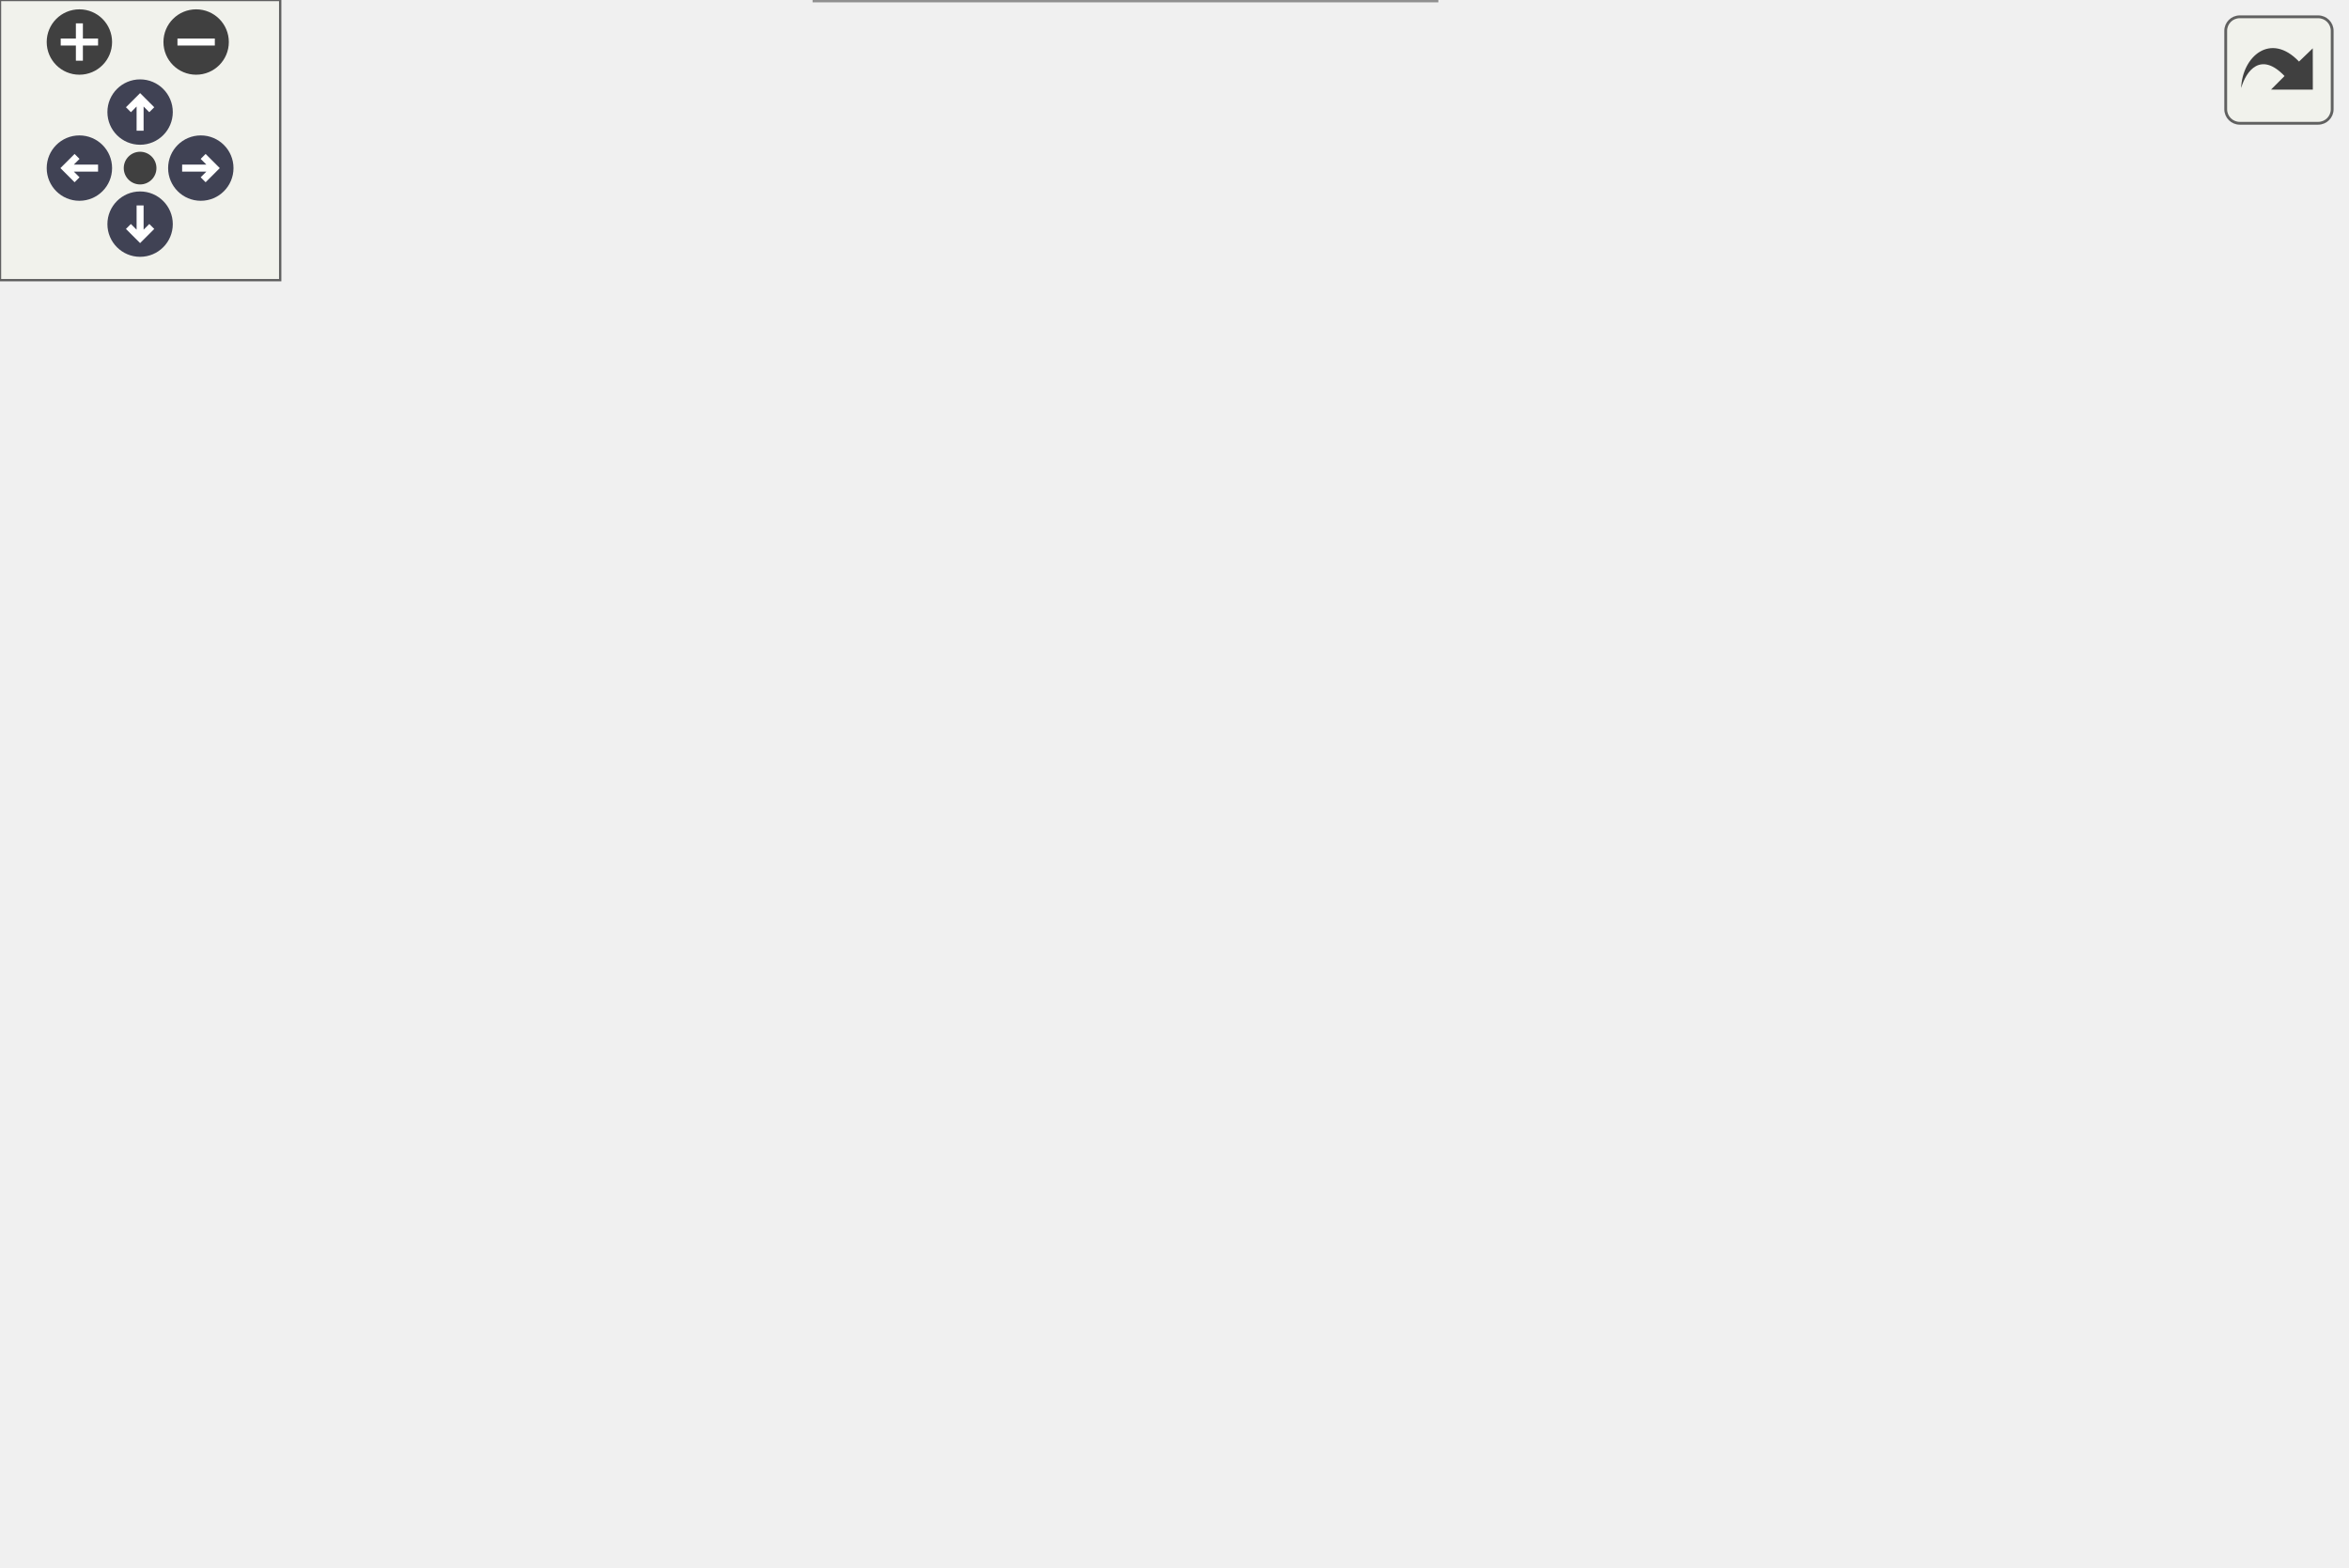
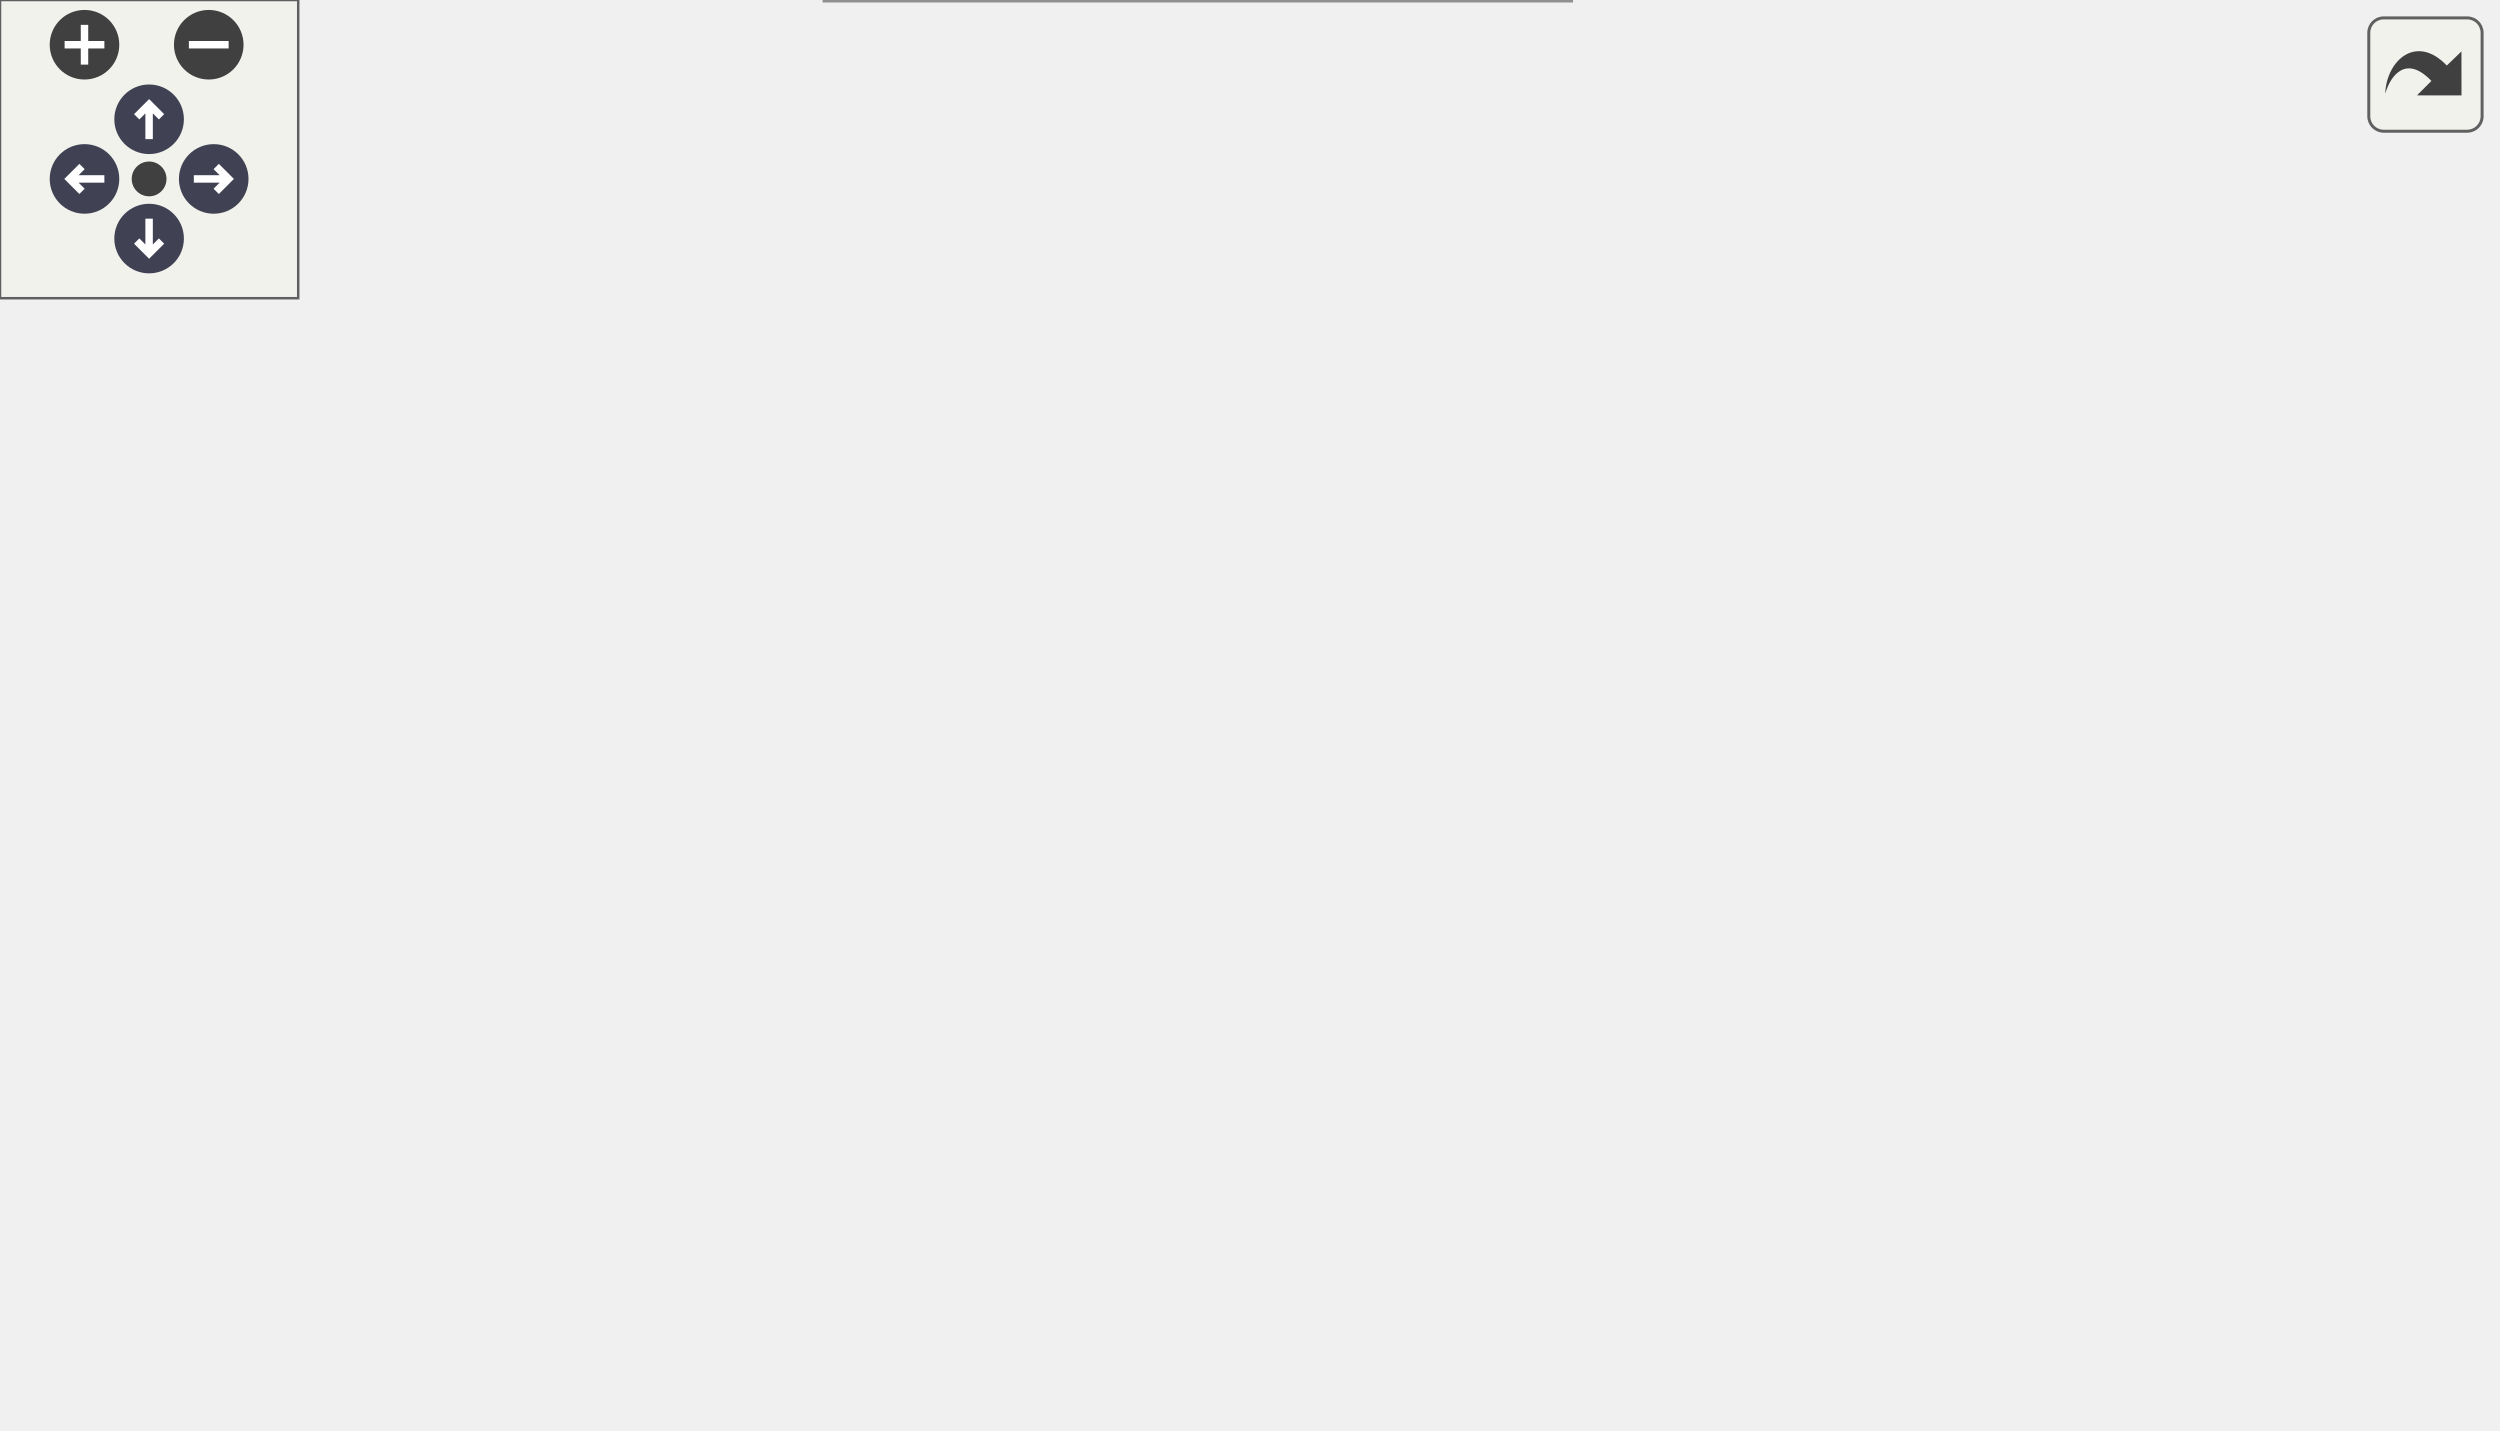
<svg xmlns="http://www.w3.org/2000/svg" xmlns:xlink="http://www.w3.org/1999/xlink" id="main" version="1.1" xml:space="preserve">
  <style type="text/css">
.node, .edge {opacity: 0.7;}
.node.selected, .edge.selected {opacity: 1;}
.edge:hover path { stroke: red; }
.edge:hover polygon { stroke: red; fill: red; }
</style>
  <defs>
    <circle id="rim" cx="0" cy="0" r="7" />
    <circle id="rim2" cx="0" cy="0" r="3.5" />
    <g id="zoomPlus">
      <use xlink:href="#rim" fill="#404040">
        <set attributeName="fill" to="#808080" begin="zoomplus.mouseover" end="zoomplus.mouseout" />
      </use>
      <path d="M-4,0h8M0,-4v8" fill="none" stroke="white" stroke-width="1.5" pointer-events="none" />
    </g>
    <g id="zoomMin">
      <use xlink:href="#rim" fill="#404040">
        <set attributeName="fill" to="#808080" begin="zoomminus.mouseover" end="zoomminus.mouseout" />
      </use>
      <path d="M-4,0h8" fill="none" stroke="white" stroke-width="1.5" pointer-events="none" />
    </g>
    <g id="arrowUp" transform="translate(30 24)">
      <use xlink:href="#rim" />
      <path pointer-events="none" fill="none" stroke="white" stroke-width="1.5" d="M0,-3.0v7 M-2.5,-0.5L0,-3.0L2.5,-0.5" />
    </g>
    <g id="arrowRight" transform="rotate(90) translate(36 -43)">
      <use xlink:href="#rim" />
      <path pointer-events="none" fill="none" stroke="white" stroke-width="1.5" d="M0,-3.0v7 M-2.5,-0.5L0,-3.0L2.5,-0.5" />
    </g>
    <g id="arrowDown" transform="rotate(180) translate(-30 -48)">
      <use xlink:href="#rim" />
      <path pointer-events="none" fill="none" stroke="white" stroke-width="1.5" d="M0,-3.0v7 M-2.5,-0.5L0,-3.0L2.5,-0.5" />
    </g>
    <g id="arrowLeft" transform="rotate(270) translate(-36 17)">
      <use xlink:href="#rim" />
      <path pointer-events="none" fill="none" stroke="white" stroke-width="1.5" d="M0,-3.0v7 M-2.5,-0.5L0,-3.0L2.5,-0.5" />
    </g>
    <g id="resetDef">
      <use xlink:href="#rim2" fill="#404040">
        <set attributeName="fill" to="#808080" begin="reset.mouseover" end="reset.mouseout" />
      </use>
    </g>
  </defs>
  <svg id="graph" class="graph">
    <g id="viewport">
      <g id="Node000001" class="node">
        <g id="a_Node000001">
          <a xlink:title="正規化ベクトルを返します (SIMD高速化版)">
-             <polygon fill="#999999" stroke="#666666" points="502,-152.5 356,-152.5 356,-133.5 502,-133.5 502,-152.5" />
-             <text text-anchor="middle" x="429" y="-140.5" font-family="Helvetica,sans-Serif" font-size="10.00">Span::Vector3::Normalized</text>
+             <polygon fill="#999999" stroke="#666666" points="502,-122.5 356,-122.5 356,-103.5 502,-103.5 502,-122.5" />
+             <text text-anchor="middle" x="429" y="-110.5" font-family="Helvetica,sans-Serif" font-size="10.00">Span::Vector3::Normalized</text>
          </a>
        </g>
      </g>
      <g id="Node000002" class="node">
        <g id="a_Node000002">
          <a xlink:href="classSpan_1_1SceneViewPanel.html#ad83a4a55f083c75371d0873322808796" target="_top" xlink:title="選択中のオブジェクトに対してマニピュレータ (矢印など) を描画します。">
-             <polygon fill="white" stroke="#666666" points="304,-275 178,-275 178,-245 304,-245 304,-275" />
-             <text text-anchor="start" x="186" y="-263" font-family="Helvetica,sans-Serif" font-size="10.00">Span::SceneViewPanel</text>
-             <text text-anchor="middle" x="241" y="-252" font-family="Helvetica,sans-Serif" font-size="10.00">::DrawGizmo</text>
+             <polygon fill="white" stroke="#666666" points="304,-227 178,-227 178,-197 304,-197 304,-227" />
+             <text text-anchor="start" x="186" y="-215" font-family="Helvetica,sans-Serif" font-size="10.00">Span::SceneViewPanel</text>
+             <text text-anchor="middle" x="241" y="-204" font-family="Helvetica,sans-Serif" font-size="10.00">::DrawGizmo</text>
          </a>
        </g>
      </g>
      <g id="edge1_Node000001_Node000002" class="edge">
        <g id="a_edge1_Node000001_Node000002">
          <a xlink:title=" ">
-             <path fill="none" stroke="#63b8ff" d="M412.53,-160.09C392.89,-180.81 357.09,-215.51 320,-236 313.92,-239.36 307.32,-242.31 300.6,-244.89" />
-             <polygon fill="#63b8ff" stroke="#63b8ff" points="415.21,-162.34 419.46,-152.64 410.08,-157.58 415.21,-162.34" />
+             <path fill="none" stroke="#63b8ff" d="M408.75,-129.14C387.99,-145.85 353.41,-171.75 320,-188 313.25,-191.28 305.95,-194.24 298.62,-196.86" />
+             <polygon fill="#63b8ff" stroke="#63b8ff" points="411.23,-131.63 416.76,-122.59 406.8,-126.21 411.23,-131.63" />
          </a>
        </g>
      </g>
      <g id="Node000004" class="node">
        <g id="a_Node000004">
          <a xlink:href="structSpan_1_1Transform.html#a132f40241af247849e79067db6ad62b4" target="_top" xlink:title="前方ベクトル (Local Forward / Z+) を取得します。">
-             <polygon fill="white" stroke="#666666" points="320,-226.5 162,-226.5 162,-207.5 320,-207.5 320,-226.5" />
-             <text text-anchor="middle" x="241" y="-214.5" font-family="Helvetica,sans-Serif" font-size="10.00">Span::Transform::GetForward</text>
+             <polygon fill="white" stroke="#666666" points="320,-178.5 162,-178.5 162,-159.5 320,-159.5 320,-178.5" />
+             <text text-anchor="middle" x="241" y="-166.5" font-family="Helvetica,sans-Serif" font-size="10.00">Span::Transform::GetForward</text>
          </a>
        </g>
      </g>
      <g id="edge3_Node000001_Node000004" class="edge">
        <g id="a_edge3_Node000001_Node000004">
          <a xlink:title=" ">
-             <path fill="none" stroke="#63b8ff" d="M403.75,-157.83C382.37,-170.35 350.04,-187.95 320,-199 311.13,-202.26 301.47,-205.06 292.06,-207.42" />
-             <polygon fill="#63b8ff" stroke="#63b8ff" points="405.66,-160.77 412.47,-152.65 402.09,-154.75 405.66,-160.77" />
+             <path fill="none" stroke="#63b8ff" d="M393.89,-126.1C372.79,-133.93 345.05,-143.73 320,-151 309.46,-154.06 297.99,-156.95 287.18,-159.47" />
+             <polygon fill="#63b8ff" stroke="#63b8ff" points="395.24,-129.33 403.38,-122.55 392.78,-122.78 395.24,-129.33" />
          </a>
        </g>
      </g>
      <g id="Node000005" class="node">
        <g id="a_Node000005">
          <a xlink:href="structSpan_1_1Transform.html#a201045237f4cff825ff023848c5967fa" target="_top" xlink:title="右方向ベクトル (Local Right / X+) を取得します。">
-             <polygon fill="white" stroke="#666666" points="313,-189.5 169,-189.5 169,-170.5 313,-170.5 313,-189.5" />
-             <text text-anchor="middle" x="241" y="-177.5" font-family="Helvetica,sans-Serif" font-size="10.00">Span::Transform::GetRight</text>
+             <polygon fill="white" stroke="#666666" points="313,-141.5 169,-141.5 169,-122.5 313,-122.5 313,-141.5" />
+             <text text-anchor="middle" x="241" y="-129.5" font-family="Helvetica,sans-Serif" font-size="10.00">Span::Transform::GetRight</text>
          </a>
        </g>
      </g>
      <g id="edge4_Node000001_Node000005" class="edge">
        <g id="a_edge4_Node000001_Node000005">
          <a xlink:title=" ">
-             <path fill="none" stroke="#63b8ff" d="M370.11,-154.52C344.4,-159.63 314.51,-165.58 290.06,-170.44" />
-             <polygon fill="#63b8ff" stroke="#63b8ff" points="370.98,-157.91 380.1,-152.53 369.61,-151.05 370.98,-157.91" />
+             <path fill="none" stroke="#63b8ff" d="M345.56,-121.42C334.77,-122.52 323.8,-123.64 313.22,-124.72" />
+             <polygon fill="#63b8ff" stroke="#63b8ff" points="346.23,-124.87 355.82,-120.37 345.52,-117.91 346.23,-124.87" />
          </a>
        </g>
      </g>
      <g id="Node000006" class="node">
        <g id="a_Node000006">
          <a xlink:href="structSpan_1_1Transform.html#a4251fb155ba185e11247bd5b8044a003" target="_top" xlink:title="上方向ベクトル (Local Up / Y+) を取得します。">
-             <polygon fill="white" stroke="#666666" points="307,-152.5 175,-152.5 175,-133.5 307,-133.5 307,-152.5" />
-             <text text-anchor="middle" x="241" y="-140.5" font-family="Helvetica,sans-Serif" font-size="10.00">Span::Transform::GetUp</text>
+             <polygon fill="white" stroke="#666666" points="307,-104.5 175,-104.5 175,-85.5 307,-85.5 307,-104.5" />
+             <text text-anchor="middle" x="241" y="-92.5" font-family="Helvetica,sans-Serif" font-size="10.00">Span::Transform::GetUp</text>
          </a>
        </g>
      </g>
      <g id="edge5_Node000001_Node000006" class="edge">
        <g id="a_edge5_Node000001_Node000006">
          <a xlink:title=" ">
-             <path fill="none" stroke="#63b8ff" d="M345.58,-143C332.71,-143 319.57,-143 307.16,-143" />
-             <polygon fill="#63b8ff" stroke="#63b8ff" points="345.82,-146.5 355.82,-143 345.82,-139.5 345.82,-146.5" />
+             <path fill="none" stroke="#63b8ff" d="M345.58,-105.02C332.71,-103.78 319.57,-102.51 307.16,-101.31" />
+             <polygon fill="#63b8ff" stroke="#63b8ff" points="345.53,-108.54 355.82,-106.01 346.2,-101.57 345.53,-108.54" />
          </a>
        </g>
      </g>
      <g id="Node000007" class="node">
        <g id="a_Node000007">
          <a xlink:href="structSpan_1_1Transform.html#a22e91c428e57737b16a5e9281a28a610" target="_top" xlink:title="指定したターゲット座標を向くように回転を設定します。">
-             <polygon fill="white" stroke="#666666" points="308.5,-115.5 173.5,-115.5 173.5,-96.5 308.5,-96.5 308.5,-115.5" />
-             <text text-anchor="middle" x="241" y="-103.5" font-family="Helvetica,sans-Serif" font-size="10.00">Span::Transform::LookAt</text>
+             <polygon fill="white" stroke="#666666" points="308.5,-67.5 173.5,-67.5 173.5,-48.5 308.5,-48.5 308.5,-67.5" />
+             <text text-anchor="middle" x="241" y="-55.5" font-family="Helvetica,sans-Serif" font-size="10.00">Span::Transform::LookAt</text>
          </a>
        </g>
      </g>
      <g id="edge6_Node000001_Node000007" class="edge">
        <g id="a_edge6_Node000001_Node000007">
          <a xlink:title=" ">
-             <path fill="none" stroke="#63b8ff" d="M370.11,-131.48C344.4,-126.37 314.51,-120.42 290.06,-115.56" />
-             <polygon fill="#63b8ff" stroke="#63b8ff" points="369.61,-134.95 380.1,-133.47 370.98,-128.09 369.61,-134.95" />
+             <path fill="none" stroke="#63b8ff" d="M391.41,-99.96C370.61,-92.76 343.99,-83.91 320,-77 308.35,-73.64 295.61,-70.38 283.86,-67.52" />
+             <polygon fill="#63b8ff" stroke="#63b8ff" points="390.52,-103.36 401.12,-103.35 392.83,-96.75 390.52,-103.36" />
          </a>
        </g>
      </g>
      <g id="Node000008" class="node">
        <g id="a_Node000008">
          <a xlink:href="classSpan_1_1EditorCameraSystem.html#ae933964fa5d0f299954c926cf63e091a" target="_top" xlink:title="毎フレーム呼び出されます。ここにゲームロジックを記述します。">
-             <polygon fill="white" stroke="#666666" points="316,-78 166,-78 166,-48 316,-48 316,-78" />
-             <text text-anchor="start" x="174" y="-66" font-family="Helvetica,sans-Serif" font-size="10.00">Span::EditorCameraSystem</text>
-             <text text-anchor="middle" x="241" y="-55" font-family="Helvetica,sans-Serif" font-size="10.00">::OnUpdate</text>
+             <polygon fill="white" stroke="#666666" points="316,-30 166,-30 166,0 316,0 316,-30" />
+             <text text-anchor="start" x="174" y="-18" font-family="Helvetica,sans-Serif" font-size="10.00">Span::EditorCameraSystem</text>
+             <text text-anchor="middle" x="241" y="-7" font-family="Helvetica,sans-Serif" font-size="10.00">::OnUpdate</text>
          </a>
        </g>
      </g>
      <g id="edge7_Node000001_Node000008" class="edge">
        <g id="a_edge7_Node000001_Node000008">
          <a xlink:title=" ">
-             <path fill="none" stroke="#63b8ff" d="M402.34,-128.45C380.8,-116.6 348.98,-99.93 320,-88 311.45,-84.48 302.22,-81.14 293.19,-78.11" />
-             <polygon fill="#63b8ff" stroke="#63b8ff" points="400.75,-131.57 411.19,-133.37 404.15,-125.45 400.75,-131.57" />
-           </a>
-         </g>
-       </g>
-       <g id="Node000009" class="node">
-         <g id="a_Node000009">
-           <a xlink:href="classSpan_1_1RenderingSystem.html#aa0113a8f2b55129115c4da2c6ba449c4" target="_top" xlink:title="毎フレーム呼び出されます。ここにゲームロジックを記述します。">
-             <polygon fill="white" stroke="#666666" points="307.5,-30 174.5,-30 174.5,0 307.5,0 307.5,-30" />
-             <text text-anchor="start" x="182.5" y="-18" font-family="Helvetica,sans-Serif" font-size="10.00">Span::RenderingSystem</text>
-             <text text-anchor="middle" x="241" y="-7" font-family="Helvetica,sans-Serif" font-size="10.00">::OnUpdate</text>
-           </a>
-         </g>
-       </g>
-       <g id="edge8_Node000001_Node000009" class="edge">
-         <g id="a_edge8_Node000001_Node000009">
-           <a xlink:title=" ">
-             <path fill="none" stroke="#63b8ff" d="M414.38,-125.52C395.54,-102.5 359.37,-62.2 320,-39 314.26,-35.62 308,-32.67 301.61,-30.11" />
-             <polygon fill="#63b8ff" stroke="#63b8ff" points="411.73,-127.82 420.72,-133.43 417.19,-123.44 411.73,-127.82" />
+             <path fill="none" stroke="#63b8ff" d="M408.3,-97.14C387.41,-80.96 352.95,-56.01 320,-40 312.45,-36.33 304.24,-33.03 296.07,-30.11" />
+             <polygon fill="#63b8ff" stroke="#63b8ff" points="406.35,-100.06 416.38,-103.49 410.68,-94.56 406.35,-100.06" />
          </a>
        </g>
      </g>
      <g id="Node000003" class="node">
        <g id="a_Node000003">
          <a xlink:href="classSpan_1_1SceneViewPanel.html#aab2935de58bd68267a680cabd3656c9f" target="_top" xlink:title="毎フレームの描画処理。 画像の表示、ツールバーのオーバーレイ、ギズモの描画を行います。">
-             <polygon fill="white" stroke="#666666" points="126,-275 0,-275 0,-245 126,-245 126,-275" />
-             <text text-anchor="start" x="8" y="-263" font-family="Helvetica,sans-Serif" font-size="10.00">Span::SceneViewPanel</text>
-             <text text-anchor="middle" x="63" y="-252" font-family="Helvetica,sans-Serif" font-size="10.00">::OnImGuiRender</text>
+             <polygon fill="white" stroke="#666666" points="126,-227 0,-227 0,-197 126,-197 126,-227" />
+             <text text-anchor="start" x="8" y="-215" font-family="Helvetica,sans-Serif" font-size="10.00">Span::SceneViewPanel</text>
+             <text text-anchor="middle" x="63" y="-204" font-family="Helvetica,sans-Serif" font-size="10.00">::OnImGuiRender</text>
          </a>
        </g>
      </g>
      <g id="edge2_Node000002_Node000003" class="edge">
        <g id="a_edge2_Node000002_Node000003">
          <a xlink:title=" ">
-             <path fill="none" stroke="#63b8ff" d="M167.55,-260C153.78,-260 139.49,-260 126.08,-260" />
-             <polygon fill="#63b8ff" stroke="#63b8ff" points="167.95,-263.5 177.95,-260 167.95,-256.5 167.95,-263.5" />
+             <path fill="none" stroke="#63b8ff" d="M167.55,-212C153.78,-212 139.49,-212 126.08,-212" />
+             <polygon fill="#63b8ff" stroke="#63b8ff" points="167.95,-215.5 177.95,-212 167.95,-208.5 167.95,-215.5" />
          </a>
        </g>
      </g>
    </g>
  </svg>
  <g id="navigator" transform="translate(0 0)" fill="#404254">
    <rect fill="#f2f5e9" fill-opacity="0.5" stroke="#606060" stroke-width=".5" x="0" y="0" width="60" height="60" />
    <use id="zoomplus" xlink:href="#zoomPlus" x="17" y="9" />
    <use id="zoomminus" xlink:href="#zoomMin" x="42" y="9" />
    <use id="reset" xlink:href="#resetDef" x="30" y="36" />
    <use id="arrowup" xlink:href="#arrowUp" x="0" y="0" />
    <use id="arrowright" xlink:href="#arrowRight" x="0" y="0" />
    <use id="arrowdown" xlink:href="#arrowDown" x="0" y="0" />
    <use id="arrowleft" xlink:href="#arrowLeft" x="0" y="0" />
  </g>
  <svg viewBox="0 0 15 15" width="100%" height="30px" preserveAspectRatio="xMaxYMin meet">
    <g id="arrow_out" transform="scale(0.3 0.3)">
      <a xlink:href="structSpan_1_1Vector3_aabe270fd26b1d874df94a455faef13c5_icgraph_org.svg" target="_base">
        <rect id="button" ry="5" rx="5" y="6" x="6" height="38" width="38" fill="#f2f5e9" fill-opacity="0.5" stroke="#606060" stroke-width="1.0" />
        <path id="arrow" d="M 11.5,31.437 C 11.94,20.098 22.043,11.323 32.159,21.979 L 37.069,17.246 C 37.069,17.246 37.088,32 37.088,32 L 22.16,31.978 C 22.16,31.978 26.998,27.14 26.998,27.14 C 18.529,18.264 13.292,25.23 11.5,31.437 z" style="fill:#404040;" />
      </a>
    </g>
  </svg>
  <style type="text/css">

[data-mouse-over-selected='false'] { opacity: 0.7; }
[data-mouse-over-selected='true']  { opacity: 1.0; }

</style>
</svg>
